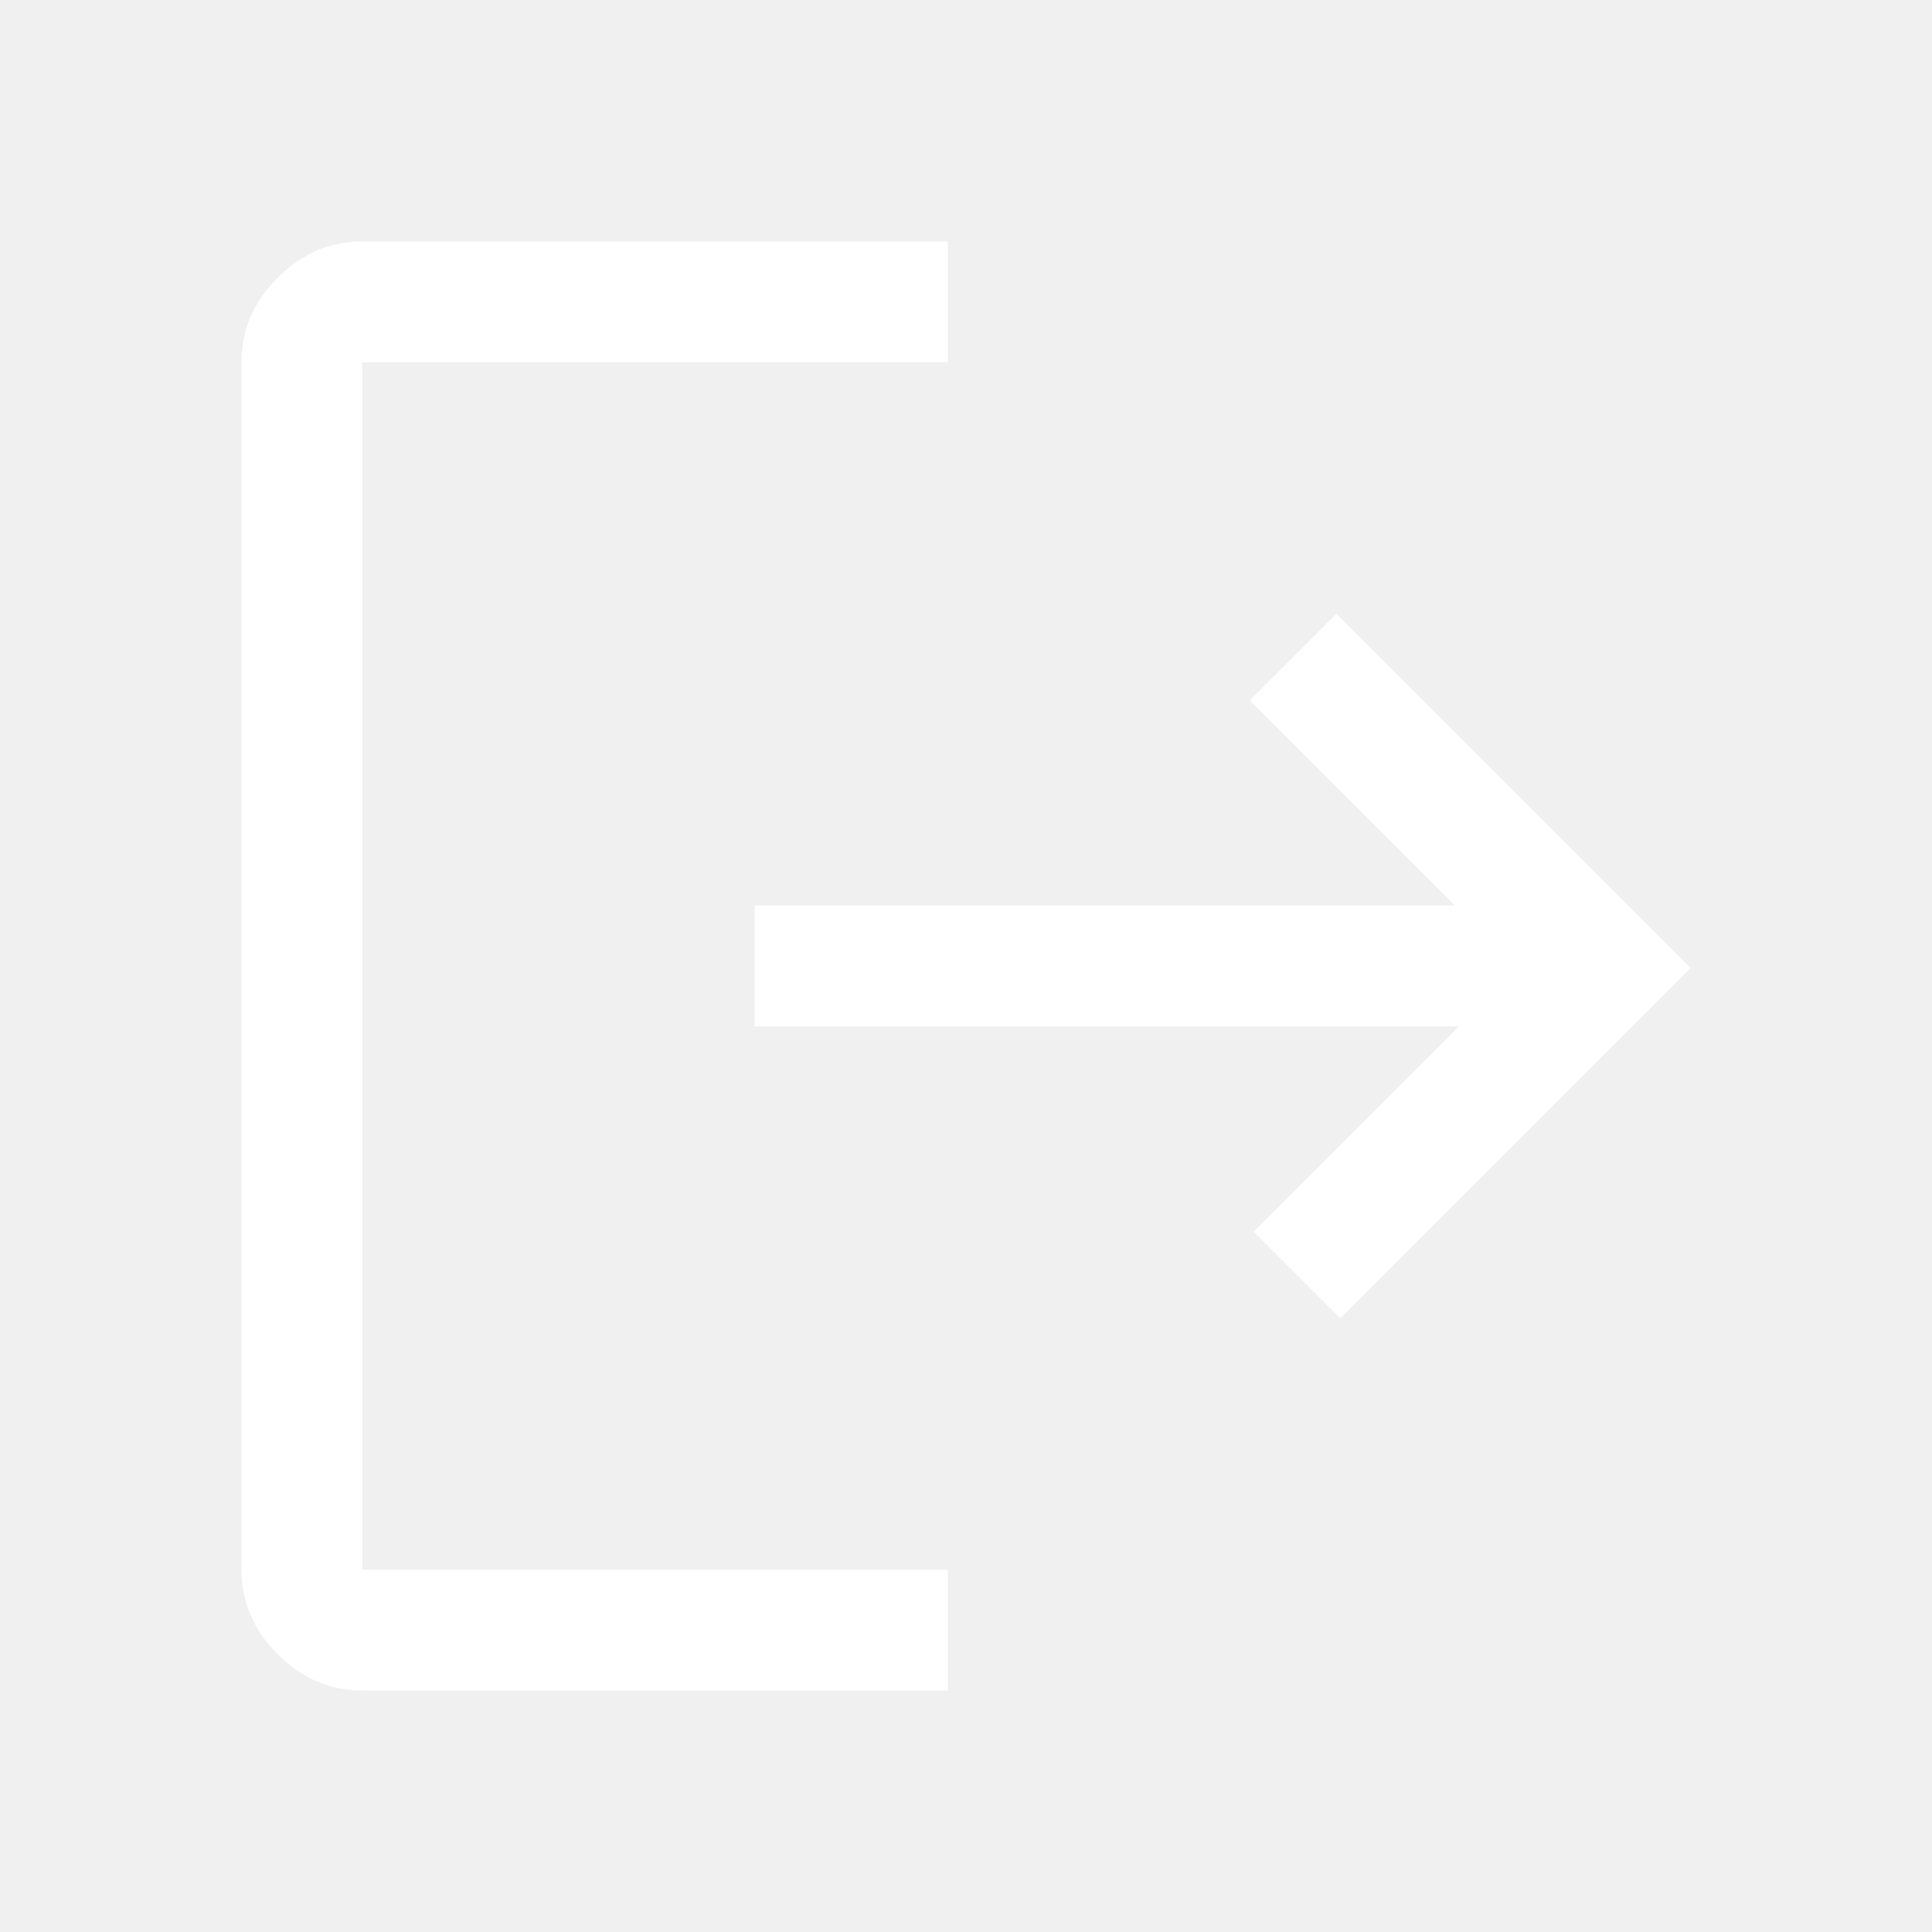
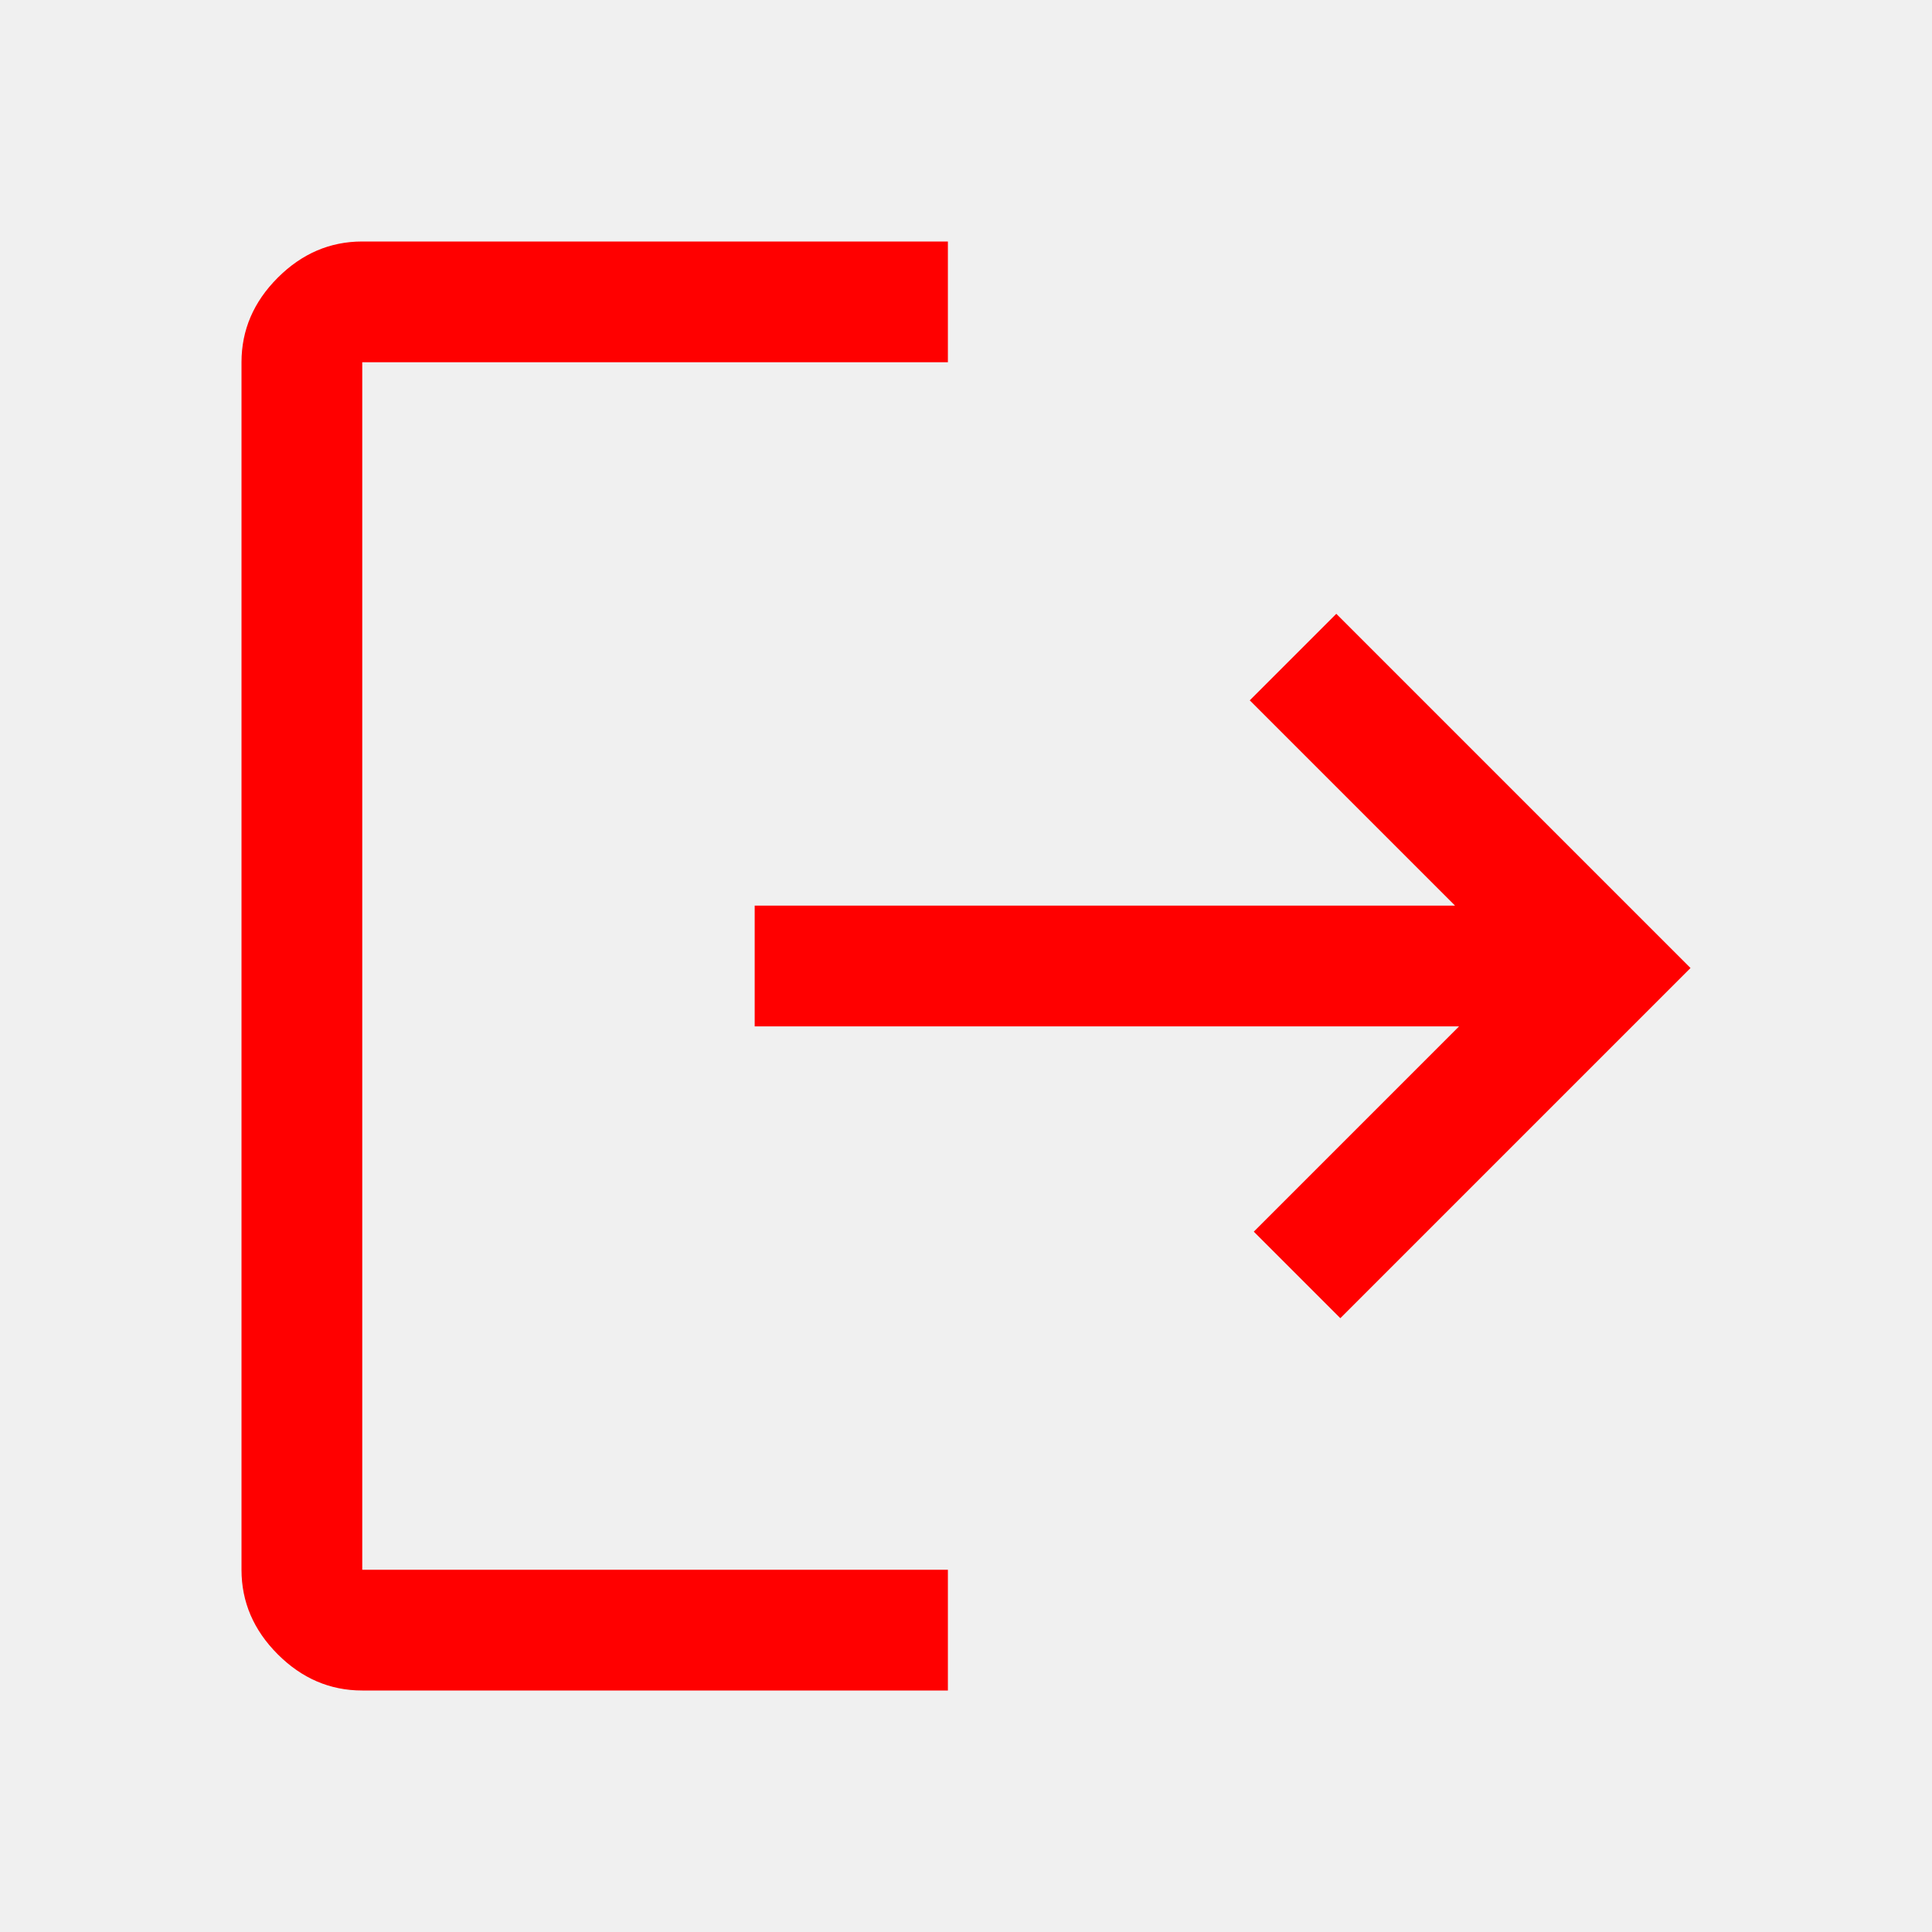
- <svg xmlns="http://www.w3.org/2000/svg" height="48" viewBox="0 96 960 960" width="48">
-   <path fill="white" d="M180 936q-24 0-42-18t-18-42V276q0-24 18-42t42-18h291v60H180v600h291v60H180Zm486-185-43-43 102-102H375v-60h348L621 444l43-43 176 176-174 174Z" />
+ <svg xmlns="http://www.w3.org/2000/svg" height="48" viewBox="0 96 960 960" width="48" fill="red">
+   <path fill="red" d="M180 936q-24 0-42-18t-18-42V276q0-24 18-42t42-18h291v60H180v600h291v60H180Zm486-185-43-43 102-102H375v-60h348L621 444l43-43 176 176-174 174Z" />
</svg>
